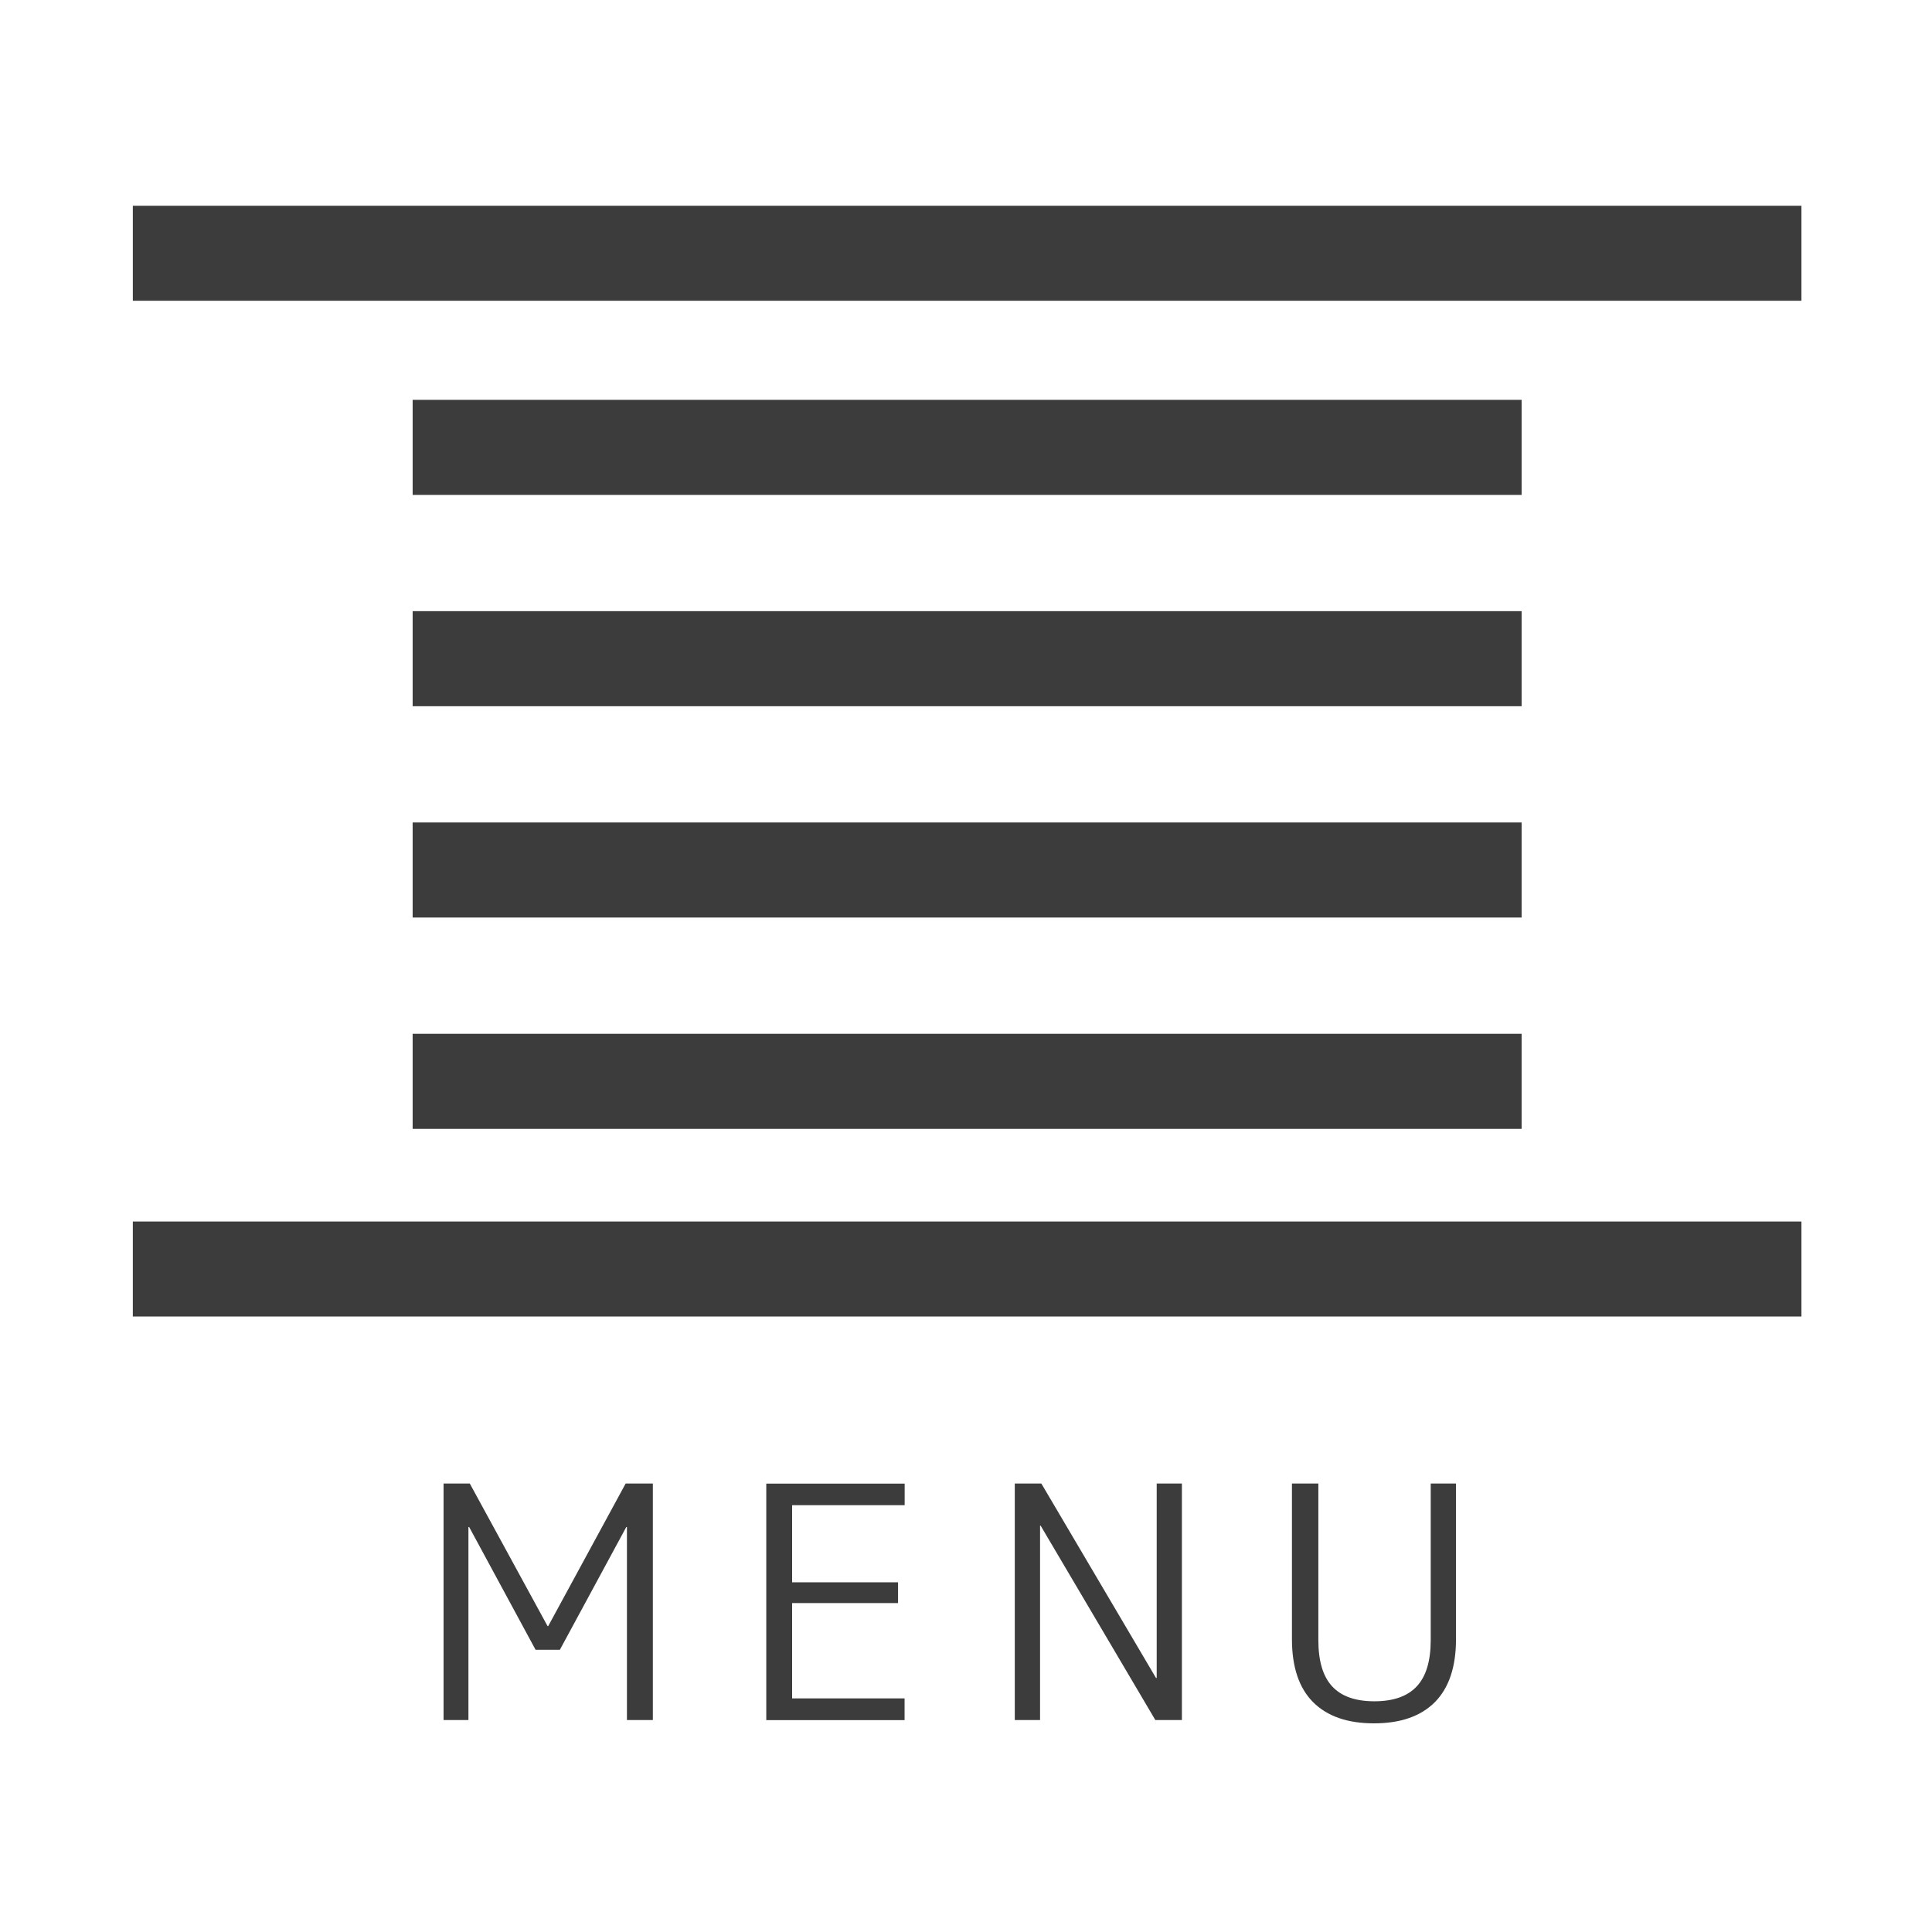
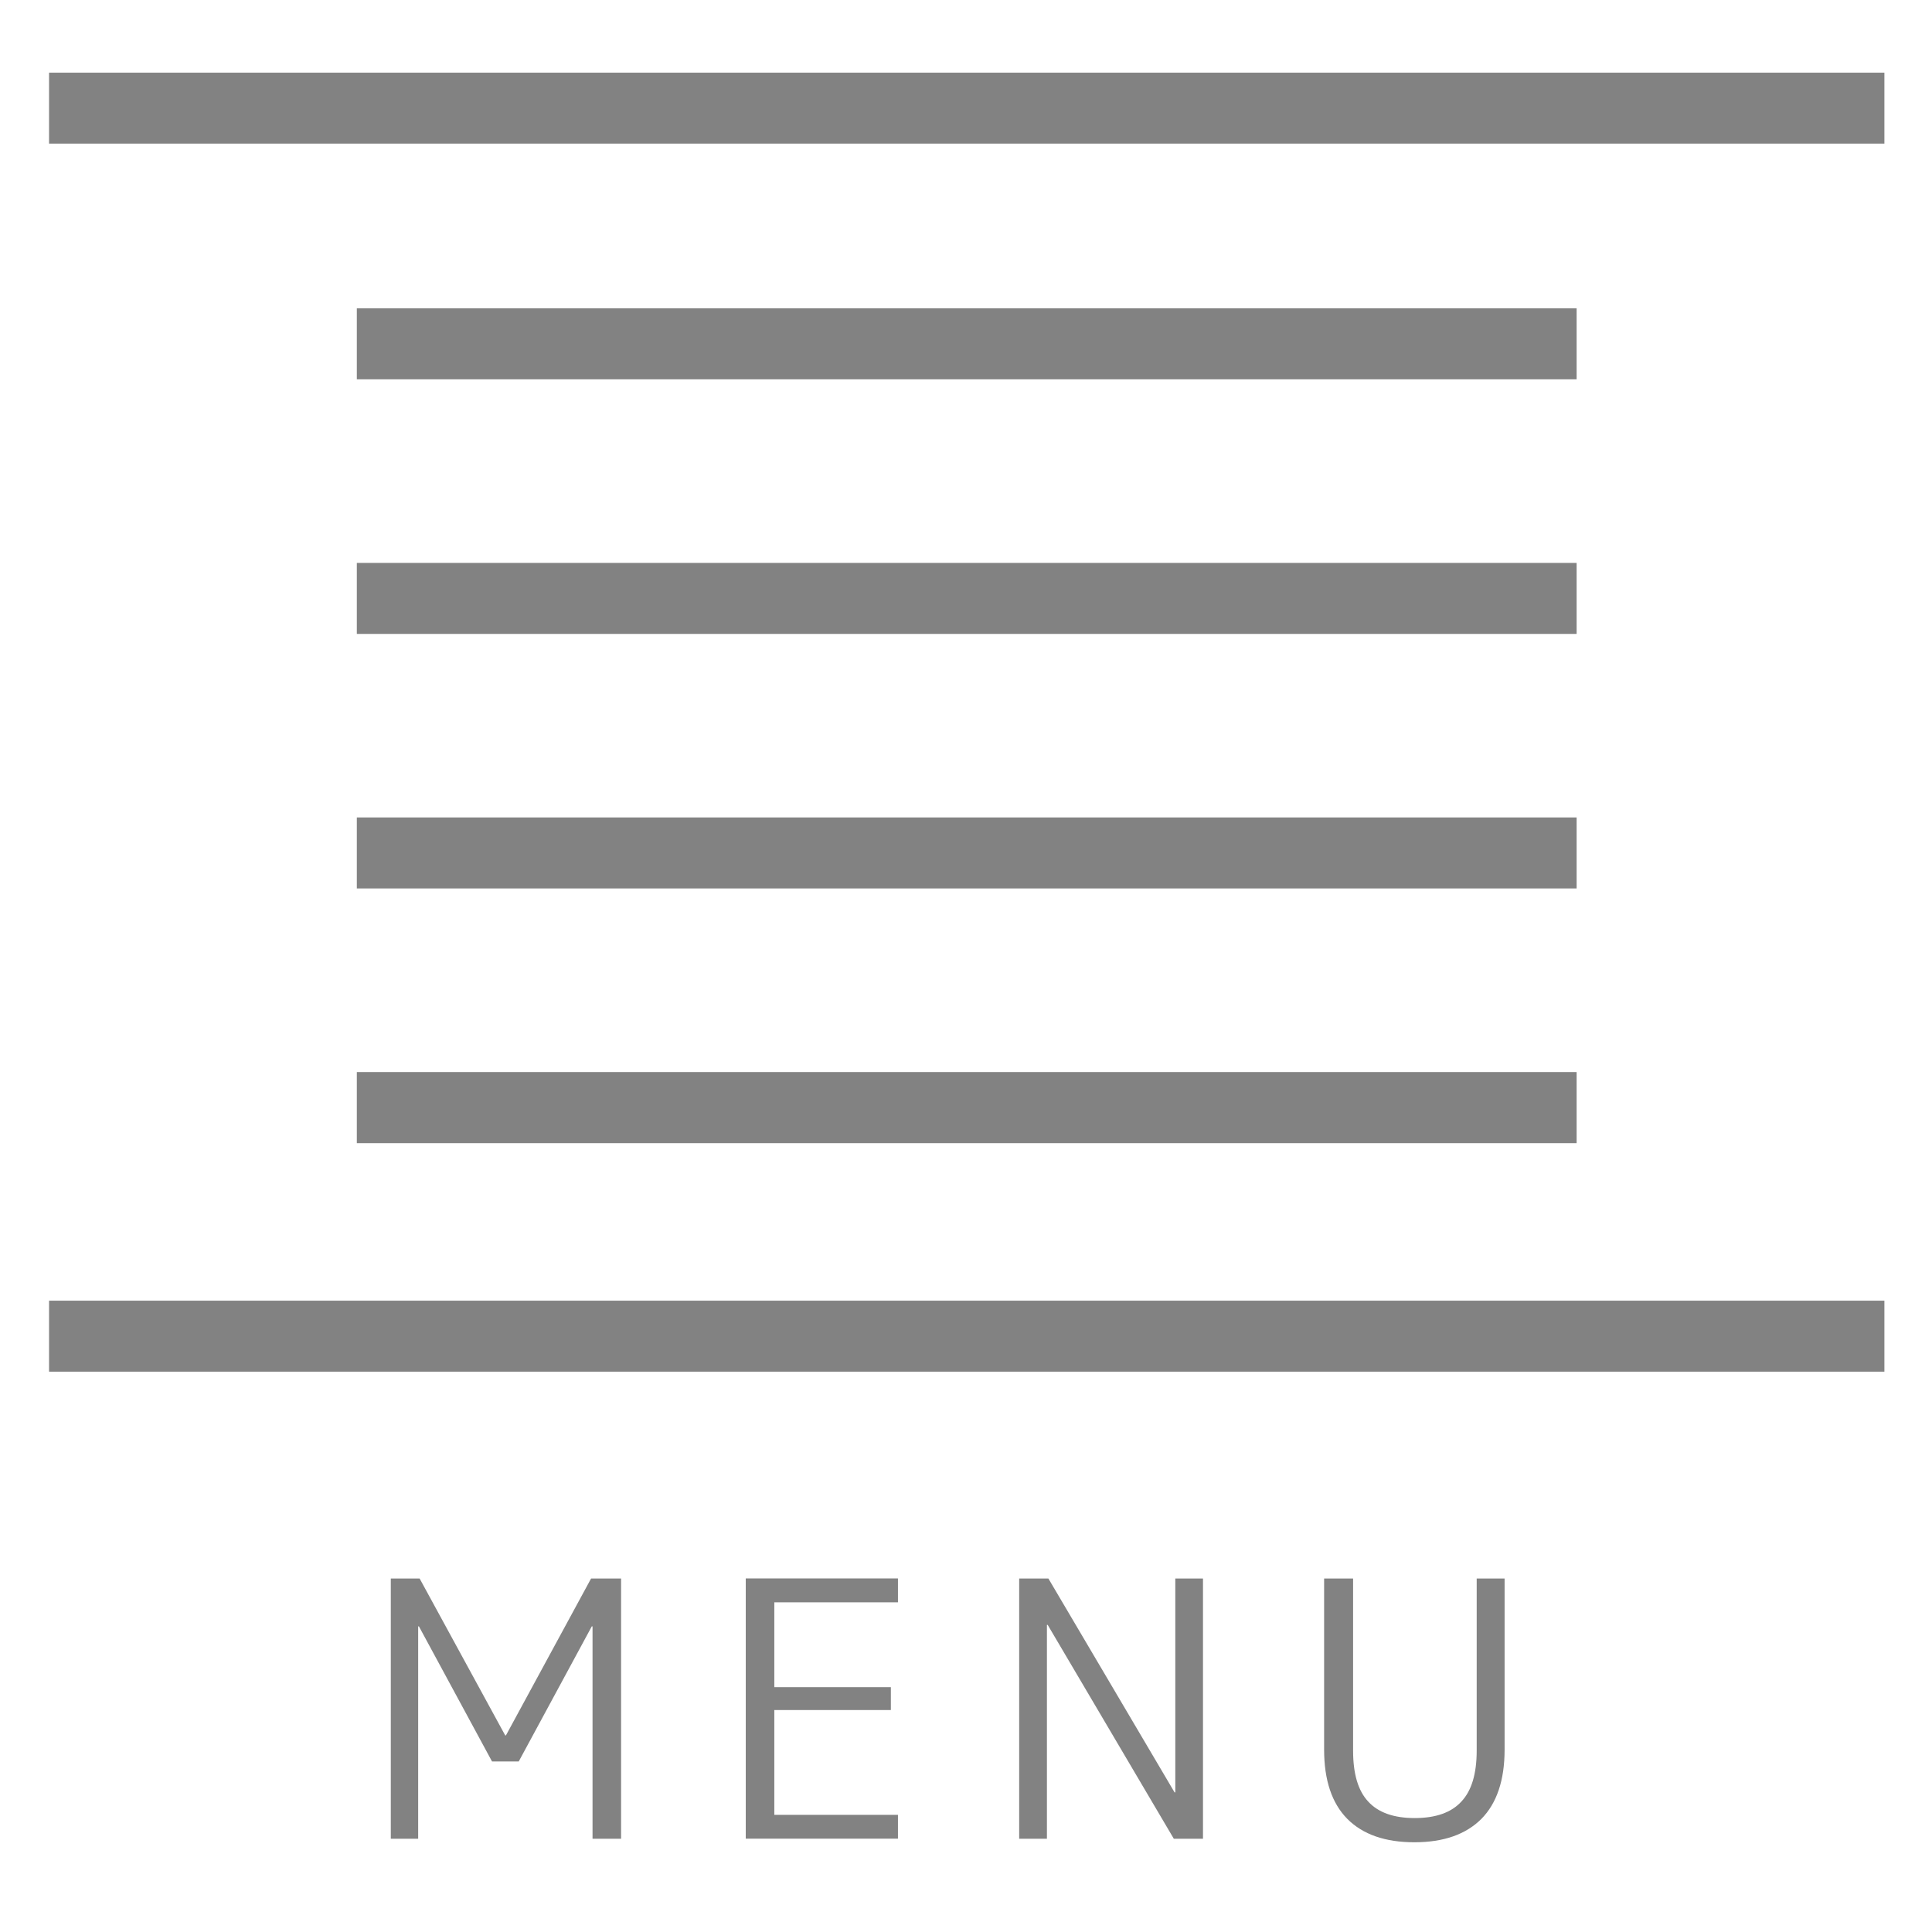
- <svg xmlns="http://www.w3.org/2000/svg" version="1.1" id="レイヤー_1" x="0px" y="0px" width="24px" height="24px" viewBox="0 0 24 24" enable-background="new 0 0 24 24" xml:space="preserve">
-   <path fill="none" d="M0,0h24v24H0V0z" />
+ <svg xmlns="http://www.w3.org/2000/svg" version="1.1" id="レイヤー_1" x="0px" y="0px" width="36px" height="36px" viewBox="-6 -6 36 36" enable-background="new -6 -6 36 36" xml:space="preserve">
  <g>
-     <rect x="1.65" y="2.556" fill="#3C3C3C" width="20.728" height="1.18" />
-     <rect x="5.126" y="4.967" fill="#3C3C3C" width="13.776" height="1.181" />
-     <rect x="5.126" y="7.592" fill="#3C3C3C" width="13.776" height="1.181" />
-     <rect x="5.126" y="10.217" fill="#3C3C3C" width="13.776" height="1.181" />
-     <rect x="5.126" y="12.842" fill="#3C3C3C" width="13.776" height="1.181" />
-     <rect x="1.65" y="15.174" fill="#3C3C3C" width="20.728" height="1.18" />
+     <path fill="#828282" d="M1.282,28.262v-4.849h0.537l1.595,2.924h0.013l1.587-2.924h0.559v4.849H5.041v-3.957H5.027l-1.361,2.517   H3.168l-1.362-2.517H1.792v3.957H1.282z" />
+     <path fill="#828282" d="M10.731,23.857H8.428v1.581H10.6v0.426H8.428v1.953h2.304v0.444H7.896v-4.849h2.836V23.857z" />
+     <path fill="#828282" d="M12.991,28.262v-4.849h0.544l2.351,3.985H15.9v-3.985h0.516v4.849h-0.544l-2.35-3.985h-0.014v3.985H12.991z   " />
+     <path fill="#828282" d="M19.213,23.413v3.208c0,0.432,0.093,0.747,0.282,0.949c0.188,0.205,0.477,0.307,0.865,0.307   c0.392,0,0.682-0.102,0.87-0.307c0.191-0.202,0.286-0.518,0.286-0.949v-3.208h0.52v3.189c0,0.57-0.146,1-0.432,1.29   c-0.29,0.29-0.705,0.436-1.25,0.436c-0.544,0-0.961-0.146-1.249-0.436c-0.287-0.29-0.432-0.72-0.432-1.29v-3.189H19.213z" />
  </g>
  <g>
-     <path fill="#3C3C3C" d="M5.51,21.367v-2.938h0.326L6.802,20.2H6.81l0.962-1.771H8.11v2.938H7.788v-2.398H7.78l-0.825,1.525H6.653   l-0.825-1.525H5.819v2.398H5.51z" />
-     <path fill="#3C3C3C" d="M11.237,18.698H9.84v0.958h1.316v0.258H9.84v1.184h1.397v0.27H9.519v-2.938h1.719V18.698z" />
-     <path fill="#3C3C3C" d="M12.606,21.367v-2.938h0.33l1.424,2.415h0.009v-2.415h0.313v2.938h-0.33l-1.425-2.415H12.92v2.415H12.606z" />
-     <path fill="#3C3C3C" d="M16.377,18.429v1.944c0,0.261,0.057,0.452,0.171,0.575c0.114,0.124,0.289,0.186,0.525,0.186   s0.412-0.062,0.527-0.186c0.115-0.123,0.173-0.314,0.173-0.575v-1.944h0.314v1.933c0,0.346-0.088,0.606-0.262,0.782   c-0.175,0.176-0.427,0.264-0.757,0.264s-0.582-0.088-0.757-0.264s-0.262-0.437-0.262-0.782v-1.933H16.377z" />
+     <rect x="-5.086" y="-4.646" fill="#828282" width="34.199" height="1.322" />
+     <rect x="0.649" y="-0.255" fill="#828282" width="22.729" height="1.323" />
+     <rect x="0.649" y="4.489" fill="#828282" width="22.729" height="1.323" />
+     <rect x="0.649" y="9.232" fill="#828282" width="22.729" height="1.323" />
+     <rect x="0.649" y="13.976" fill="#828282" width="22.729" height="1.325" />
+     <rect x="-5.086" y="18.236" fill="#828282" width="34.199" height="1.323" />
  </g>
</svg>
